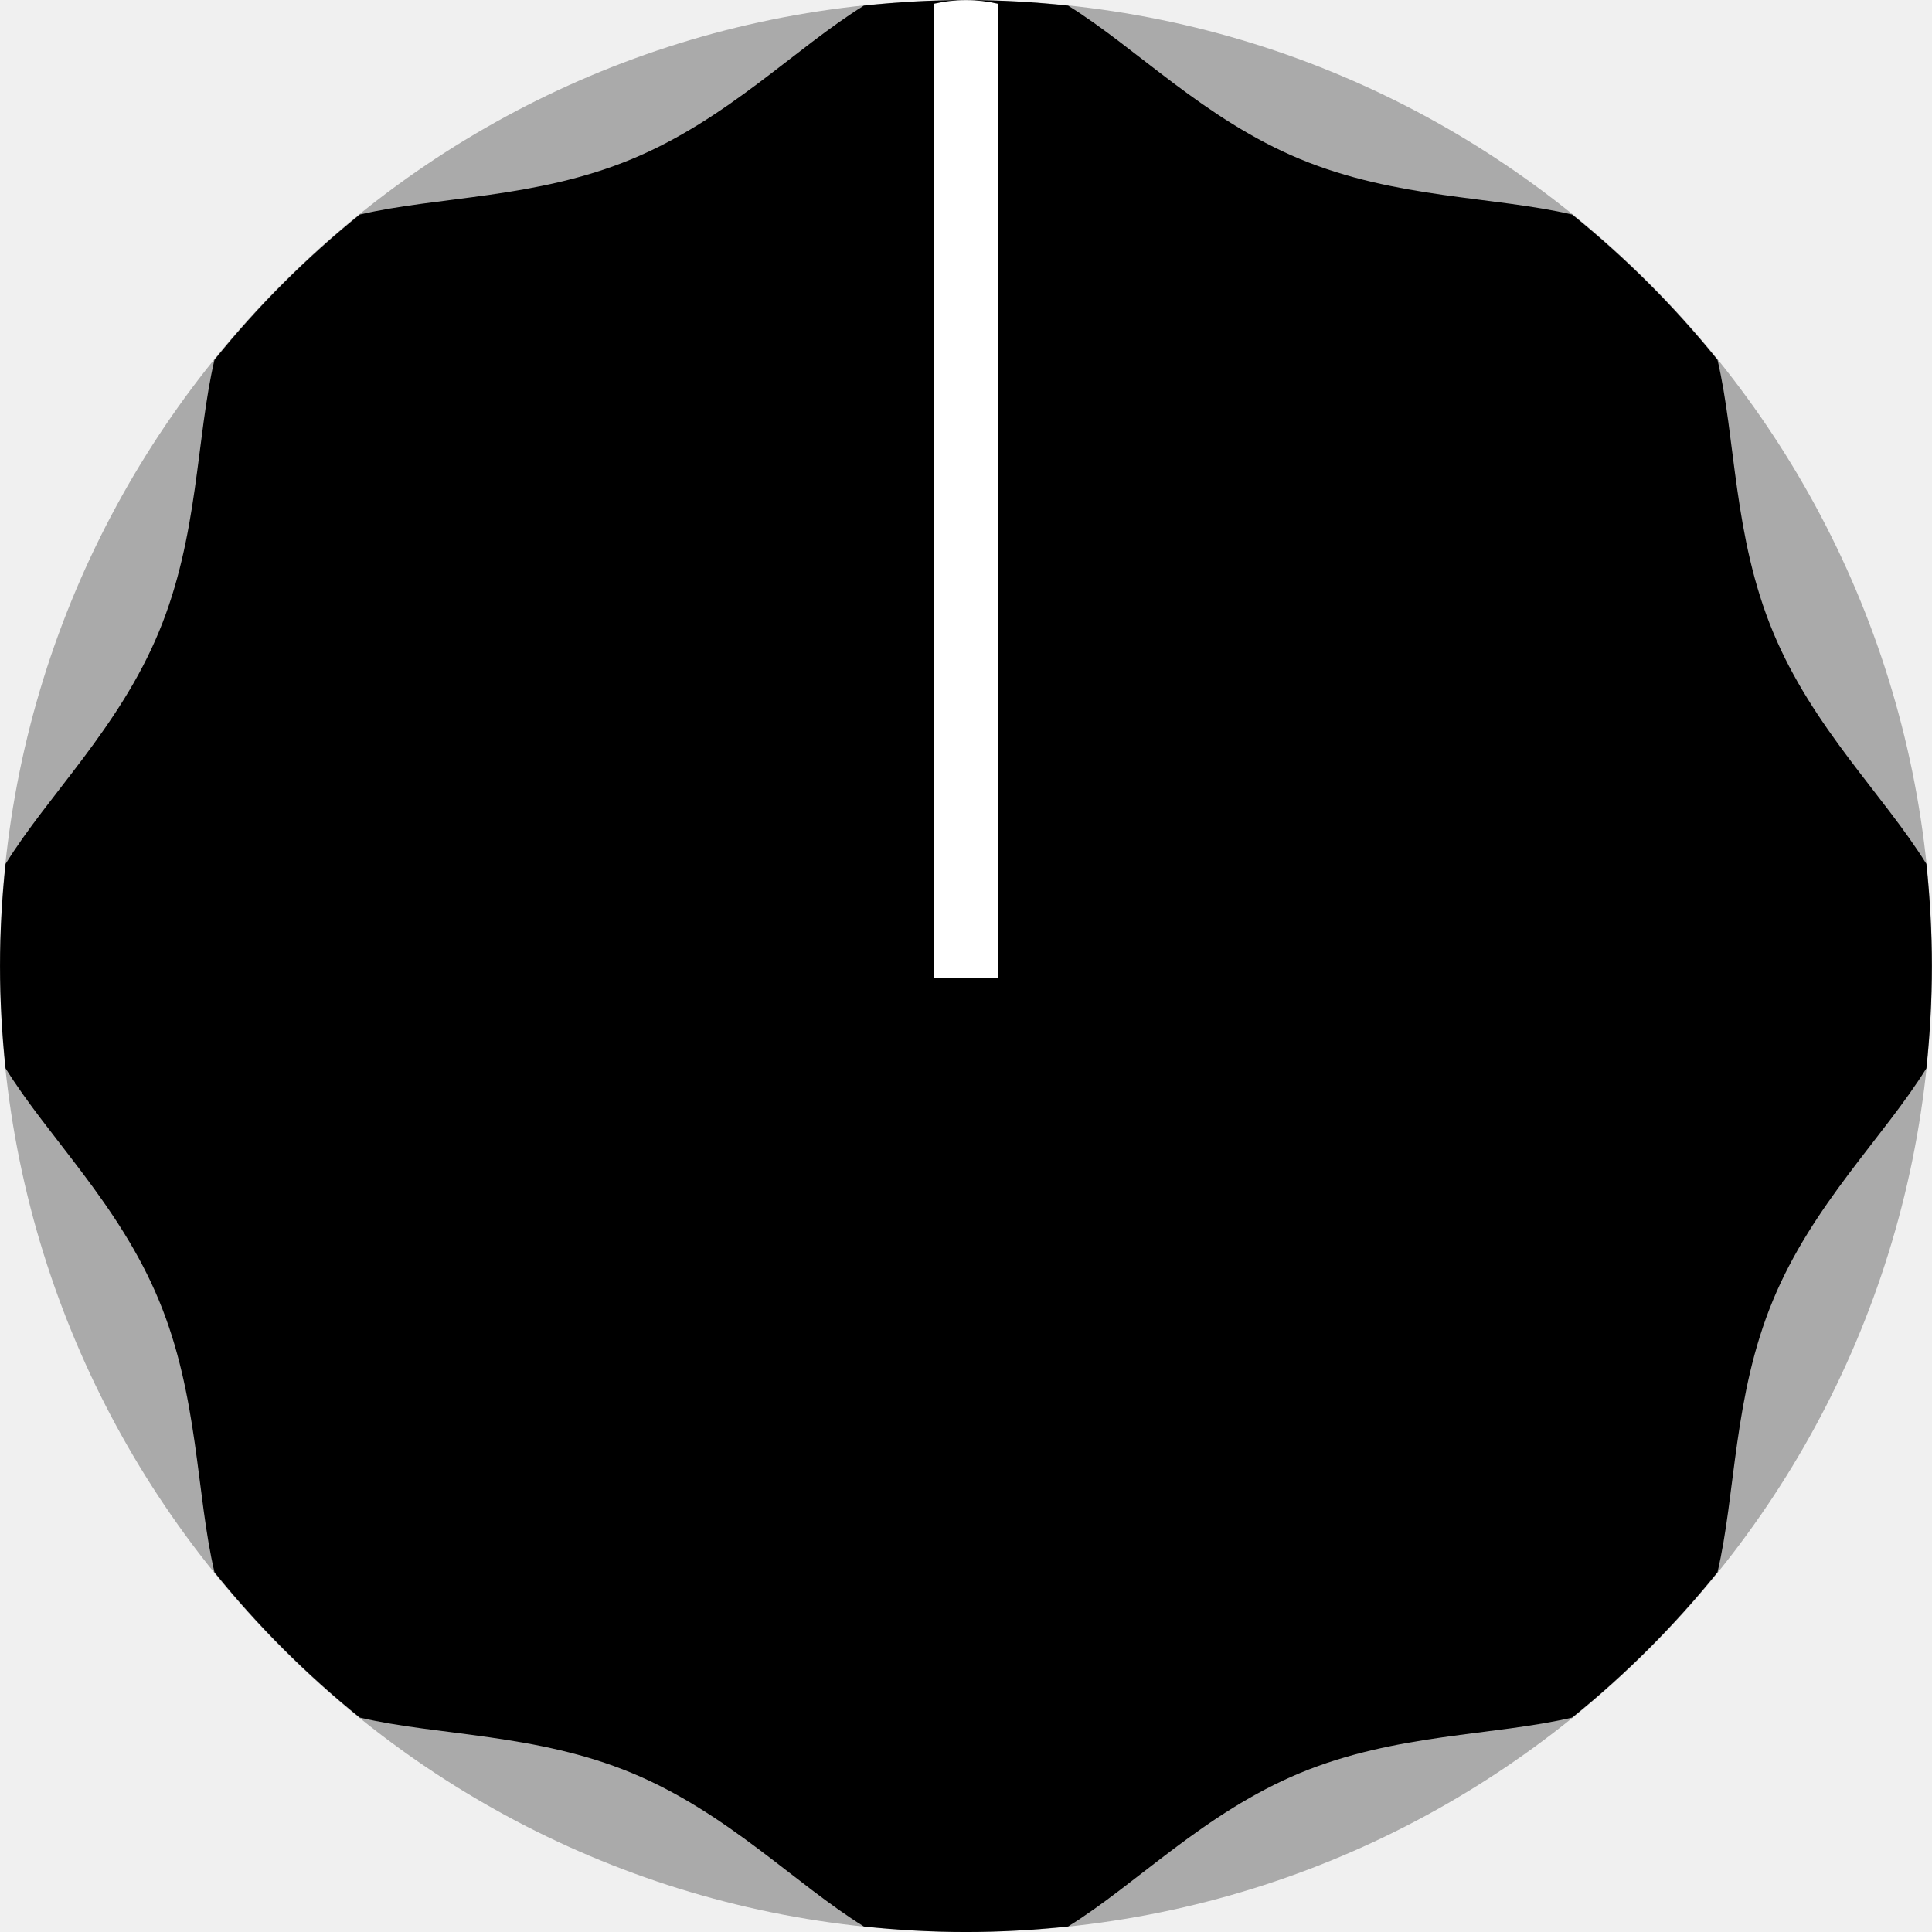
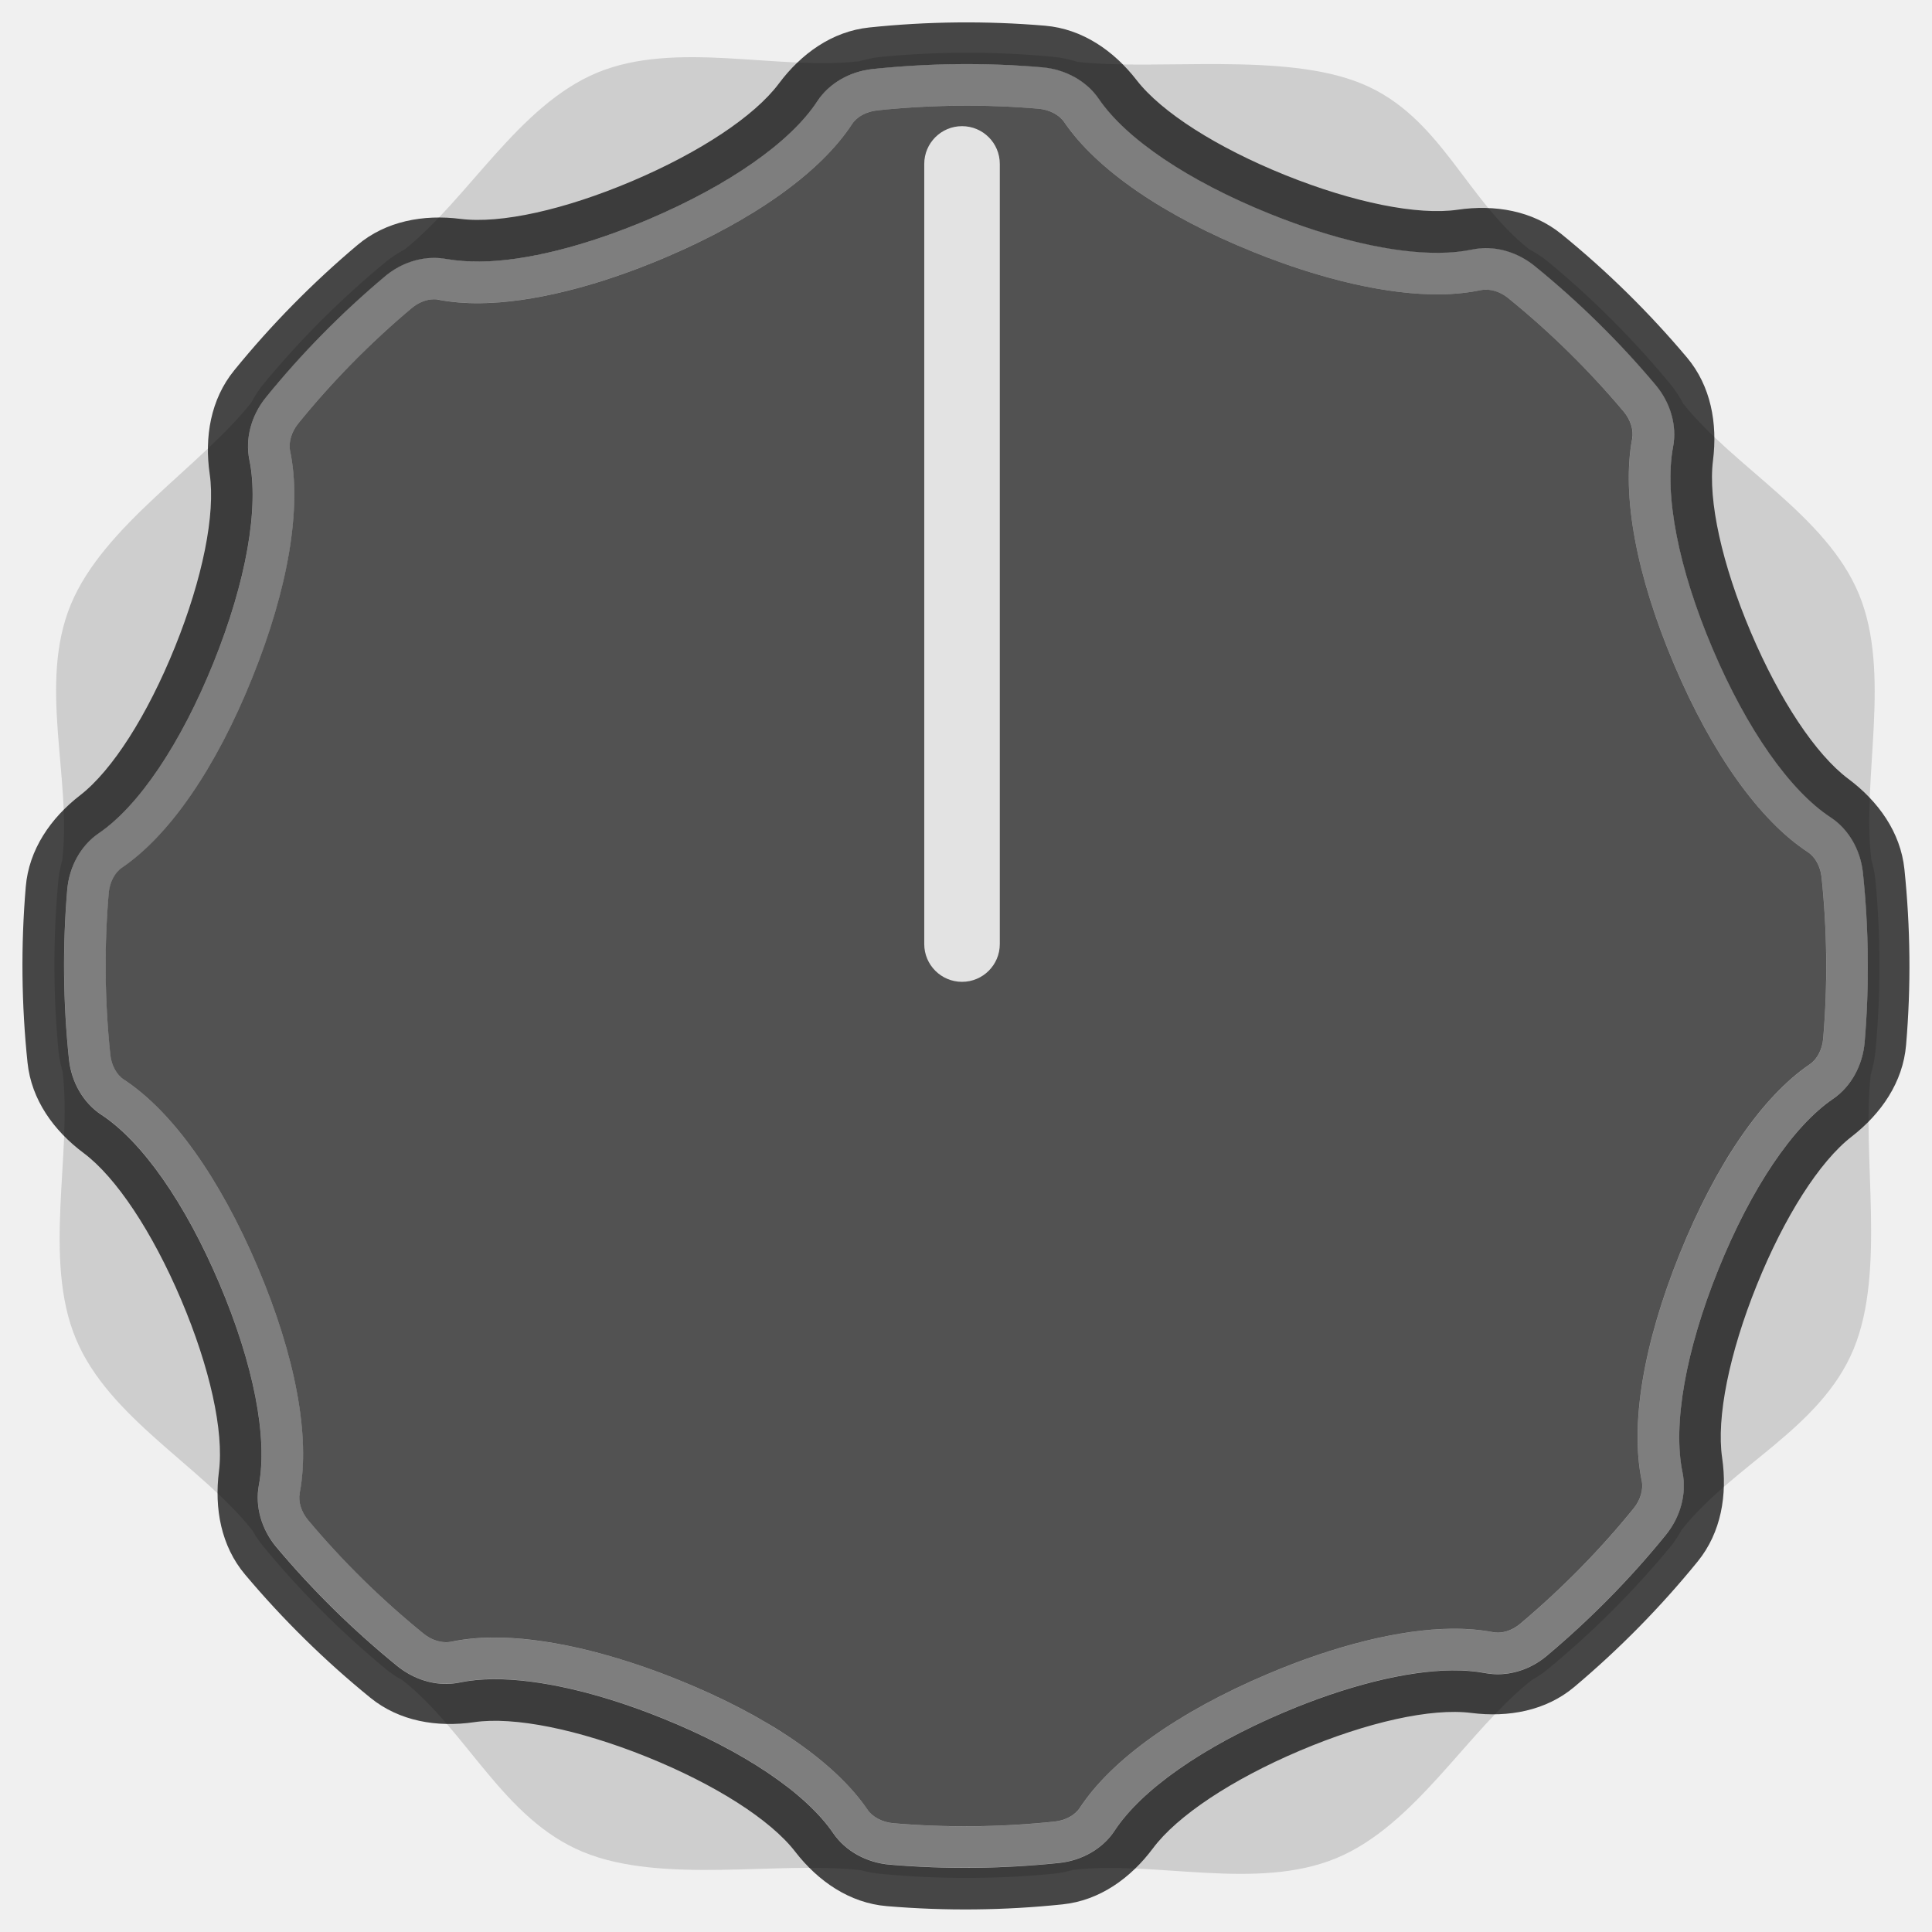
- <svg xmlns="http://www.w3.org/2000/svg" width="36" height="36.002" viewBox="0 0 9.525 9.525" version="1.1" id="svg16908">
-   <defs id="defs16902">
-     <clipPath clipPathUnits="userSpaceOnUse" id="clipPath6367">
-       <path d="M 0,3193 H 2089 V 0 H 0 Z" id="path6365" />
-     </clipPath>
-   </defs>
-   <g id="layer1" transform="translate(-230.0959,-123.2324)">
-     <g id="g2012" transform="matrix(0.2645797,0,0,-0.2645797,-112.8694,754.07)" style="stroke-width:1.333">
-       <g transform="translate(1332.265,2366.3)" id="g6443" style="stroke-width:1.333">
-         <path id="path6445" style="fill:#aaaaaa;fill-opacity:1;fill-rule:nonzero;stroke:none;stroke-width:1.333" d="m 0,0 c 0,-9.941 -8.06,-18 -18,-18 -9.941,0 -18,8.059 -18,18 0,9.941 8.059,18 18,18 C -8.06,18 0,9.941 0,0" />
-       </g>
-       <g transform="translate(1332.163,2368.202)" id="g6447" style="stroke-width:1.333">
-         <path id="path6449" style="fill:#000000;fill-opacity:1;fill-rule:evenodd;stroke:none;stroke-width:1.333" d="m 0,0 c -0.79,1.279 -2.12,2.537 -2.86,4.327 -0.74,1.784 -0.691,3.609 -1.033,5.067 -0.805,0.997 -1.711,1.902 -2.709,2.708 -1.459,0.341 -3.282,0.293 -5.068,1.033 -1.79,0.742 -3.048,2.069 -4.325,2.86 -0.625,0.066 -1.26,0.104 -1.902,0.104 -0.644,0 -1.279,-0.038 -1.903,-0.104 -1.279,-0.791 -2.537,-2.118 -4.327,-2.86 -1.784,-0.74 -3.607,-0.692 -5.067,-1.033 -0.997,-0.806 -1.904,-1.711 -2.708,-2.708 -0.342,-1.458 -0.294,-3.283 -1.035,-5.067 -0.74,-1.79 -2.069,-3.048 -2.858,-4.327 -0.066,-0.625 -0.103,-1.26 -0.103,-1.902 0,-0.643 0.037,-1.278 0.103,-1.905 0.789,-1.277 2.118,-2.535 2.858,-4.325 0.741,-1.784 0.693,-3.609 1.035,-5.066 0.804,-0.998 1.711,-1.904 2.708,-2.709 1.46,-0.342 3.283,-0.293 5.067,-1.032 1.79,-0.743 3.048,-2.071 4.327,-2.861 0.624,-0.065 1.259,-0.103 1.903,-0.103 0.642,0 1.277,0.038 1.902,0.103 1.277,0.79 2.535,2.118 4.325,2.861 1.786,0.739 3.609,0.69 5.068,1.032 0.998,0.805 1.904,1.711 2.709,2.709 0.342,1.457 0.293,3.282 1.033,5.066 0.74,1.79 2.07,3.048 2.86,4.325 0.065,0.627 0.102,1.262 0.102,1.905 C 0.102,-1.26 0.065,-0.625 0,0" />
-       </g>
-       <g transform="translate(1314.863,2384.231)" id="g6451" style="stroke-width:1.333">
-         <path id="path6453" style="fill:#ffffff;fill-opacity:1;fill-rule:evenodd;stroke:none;stroke-width:1.333" d="M 0,0 C -0.195,0.045 -0.393,0.069 -0.598,0.069 -0.804,0.069 -1.002,0.045 -1.196,0 V -18.157 H 0 Z" />
-       </g>
-     </g>
+ <svg xmlns="http://www.w3.org/2000/svg" version="1.0" id="svg16908" x="0px" y="0px" width="36px" height="36.002px" viewBox="0 0 36 36.002" enable-background="new 0 0 36 36.002" xml:space="preserve">
+   <path opacity="0.24" fill="#616161" enable-background="new    " d="M31.336,28.508  c0.944-1.198,2.593-1.889,3.205-3.368c0.606-1.464,0.149-3.612,0.319-5.116  c0.043-0.142,0.074-0.289,0.088-0.438c0.101-1.072,0.099-2.142-0.002-3.197  c-0.013-0.131-0.043-0.259-0.078-0.384c0,0.001,0.001,0.003,0.002,0.004  c-0.18-1.514,0.382-3.462-0.231-4.94c-0.606-1.462-2.329-2.363-3.272-3.545  c-0.069-0.13-0.15-0.255-0.245-0.37c-0.674-0.817-1.429-1.576-2.258-2.263  c-0.115-0.095-0.24-0.176-0.37-0.246c-1.186-0.939-1.65-2.478-3.114-3.084  c-1.453-0.601-3.804-0.24-5.298-0.407c-0.151-0.048-0.307-0.081-0.467-0.096  c-1.072-0.101-2.142-0.099-3.197,0.002c-0.137,0.013-0.27,0.044-0.401,0.081  c-1.511,0.178-3.418-0.397-4.891,0.214C9.663,1.964,8.726,3.704,7.543,4.647  C7.417,4.715,7.296,4.793,7.185,4.884c-0.817,0.674-1.576,1.429-2.263,2.258  C4.828,7.255,4.749,7.379,4.68,7.506C3.734,8.7,1.929,9.792,1.319,11.267  c-0.612,1.479,0.02,3.244-0.158,4.759c-0.033,0.123-0.06,0.239-0.072,0.366  c-0.101,1.072-0.099,2.142,0.002,3.197c0.013,0.133,0.041,0.257,0.077,0.385  c0.179,1.522-0.372,3.486,0.245,4.972c0.613,1.478,2.349,2.378,3.294,3.576  c0.066,0.118,0.121,0.198,0.207,0.302c0.674,0.817,1.429,1.576,2.258,2.263  c0.109,0.091,0.206,0.156,0.33,0.223c1.203,0.949,1.876,2.586,3.362,3.2  c1.479,0.612,3.67,0.163,5.184,0.341c0.131,0.037,0.236,0.055,0.373,0.068  c1.072,0.101,2.142,0.099,3.197-0.002c0.136-0.013,0.247-0.036,0.378-0.073  c1.522-0.179,3.42,0.398,4.906-0.218c1.478-0.613,2.445-2.376,3.642-3.32  c0.119-0.066,0.203-0.124,0.309-0.211c0.817-0.674,1.576-1.429,2.263-2.259  C31.204,28.729,31.27,28.627,31.336,28.508z M8.183,4.43c-0,0-0,0-0.001,0  C8.183,4.43,8.183,4.43,8.183,4.43z" />
+   <path opacity="0.71" d="M35.488,16.198c-0.072-0.691-0.488-1.268-1.045-1.684  c-0.605-0.451-1.279-1.467-1.816-2.73c-0.537-1.264-0.801-2.455-0.706-3.204  c0.087-0.689-0.039-1.389-0.487-1.92c-0.7-0.831-1.48-1.601-2.336-2.297  c-0.54-0.439-1.245-0.555-1.933-0.455c-0.746,0.109-1.943-0.133-3.217-0.646  c-1.275-0.514-2.305-1.171-2.767-1.768c-0.426-0.55-1.014-0.956-1.707-1.015  c-1.1-0.093-2.196-0.08-3.276,0.033c-0.691,0.072-1.268,0.488-1.684,1.045  c-0.451,0.605-1.467,1.279-2.73,1.816C10.52,3.91,9.329,4.174,8.581,4.079  c-0.689-0.087-1.389,0.039-1.92,0.487c-0.831,0.7-1.601,1.48-2.297,2.336  C3.924,7.442,3.807,8.147,3.908,8.835c0.109,0.746-0.132,1.943-0.646,3.217  c-0.514,1.275-1.171,2.305-1.768,2.767c-0.55,0.425-0.956,1.013-1.014,1.707  c-0.093,1.1-0.08,2.196,0.033,3.276c0.072,0.691,0.488,1.268,1.045,1.684  c0.605,0.451,1.279,1.467,1.816,2.73c0.537,1.264,0.801,2.455,0.706,3.204  C3.992,28.108,4.119,28.809,4.566,29.34c0.699,0.831,1.48,1.601,2.336,2.297  c0.54,0.439,1.245,0.556,1.933,0.455c0.746-0.109,1.943,0.133,3.217,0.646  c1.275,0.514,2.306,1.171,2.767,1.768c0.425,0.55,1.013,0.956,1.706,1.014  c1.1,0.093,2.196,0.08,3.276-0.033c0.691-0.072,1.268-0.488,1.684-1.045  c0.451-0.605,1.467-1.279,2.73-1.816c1.264-0.537,2.455-0.801,3.203-0.706  c0.689,0.087,1.39-0.039,1.921-0.487c0.831-0.7,1.601-1.48,2.297-2.336  c0.439-0.54,0.555-1.244,0.455-1.933c-0.109-0.746,0.132-1.943,0.646-3.217  c0.514-1.275,1.171-2.305,1.768-2.767c0.55-0.426,0.956-1.014,1.014-1.707  C35.613,18.374,35.6,17.278,35.488,16.198z M34.747,19.422c-0.037,0.434-0.256,0.827-0.585,1.052  c-0.752,0.512-1.532,1.672-2.142,3.184c-0.609,1.51-0.852,2.887-0.667,3.778  c0.081,0.39-0.034,0.825-0.308,1.163c-0.662,0.816-1.408,1.573-2.215,2.252  c-0.263,0.222-0.586,0.345-0.908,0.348c-0.082,0.001-0.163-0.007-0.242-0.021  c-0.188-0.036-0.397-0.053-0.623-0.051c-0.853,0.008-1.97,0.288-3.144,0.787  c-1.499,0.637-2.644,1.439-3.142,2.2c-0.217,0.331-0.603,0.556-1.034,0.601  c-0.527,0.055-1.062,0.086-1.591,0.091c-0.521,0.005-1.048-0.015-1.567-0.059  c-0.434-0.037-0.827-0.256-1.052-0.586c-0.512-0.752-1.673-1.533-3.184-2.142  c-1.184-0.478-2.306-0.736-3.159-0.728c-0.224,0.002-0.433,0.023-0.619,0.062  c-0.079,0.016-0.16,0.025-0.242,0.026c-0.325,0.003-0.652-0.116-0.921-0.334  c-0.816-0.663-1.574-1.408-2.252-2.215c-0.278-0.331-0.4-0.761-0.327-1.15  c0.17-0.893-0.098-2.266-0.737-3.767c-0.637-1.499-1.439-2.644-2.2-3.142  c-0.331-0.217-0.556-0.603-0.601-1.033c-0.11-1.049-0.121-2.111-0.032-3.158  c0.037-0.434,0.256-0.827,0.585-1.051c0.752-0.512,1.532-1.673,2.142-3.184  c0.609-1.51,0.852-2.887,0.667-3.777c-0.081-0.39,0.034-0.825,0.308-1.163  c0.663-0.817,1.408-1.574,2.215-2.252c0.263-0.222,0.586-0.345,0.908-0.348  c0.082-0.001,0.163,0.007,0.242,0.021C8.508,4.859,8.718,4.876,8.943,4.874  c0.853-0.008,1.969-0.288,3.145-0.787c1.499-0.638,2.644-1.439,3.142-2.2  c0.217-0.331,0.603-0.556,1.034-0.601c0.527-0.055,1.062-0.086,1.591-0.091  c0.521-0.005,1.048,0.015,1.567,0.059c0.434,0.037,0.827,0.256,1.052,0.586  c0.512,0.752,1.673,1.532,3.184,2.142c1.184,0.478,2.306,0.737,3.159,0.729  c0.224-0.002,0.433-0.023,0.619-0.062c0.079-0.016,0.16-0.025,0.242-0.026  c0.325-0.003,0.652,0.116,0.921,0.334c0.816,0.663,1.574,1.408,2.252,2.215  c0.279,0.331,0.401,0.761,0.327,1.15c-0.17,0.893,0.098,2.266,0.736,3.767  c0.637,1.499,1.439,2.644,2.2,3.142c0.331,0.217,0.556,0.603,0.601,1.034  C34.825,17.312,34.836,18.375,34.747,19.422z" />
+   <path opacity="0.6" d="M33.689,15.879c-0.899-0.589-1.783-1.827-2.489-3.488  c-0.707-1.663-0.985-3.16-0.785-4.215c0.03-0.16-0.03-0.354-0.158-0.506  c-0.647-0.769-1.369-1.48-2.148-2.112c-0.129-0.105-0.28-0.162-0.425-0.16  c-0.031,0-0.061,0.003-0.091,0.009c-0.236,0.049-0.495,0.076-0.77,0.078  c-0.952,0.009-2.179-0.27-3.456-0.785c-1.675-0.675-2.93-1.536-3.535-2.424  c-0.093-0.137-0.276-0.232-0.477-0.25c-0.494-0.042-0.996-0.061-1.494-0.056  c-0.505,0.005-1.016,0.034-1.517,0.087c-0.198,0.021-0.377,0.118-0.466,0.255  c-0.588,0.899-1.827,1.783-3.488,2.489c-1.267,0.539-2.489,0.84-3.441,0.849  c-0.277,0.003-0.538-0.019-0.775-0.064C8.147,5.579,8.117,5.577,8.086,5.577  C7.944,5.578,7.796,5.637,7.67,5.743C6.901,6.389,6.19,7.112,5.558,7.891  C5.431,8.047,5.373,8.245,5.407,8.406c0.219,1.052-0.032,2.552-0.707,4.226  c-0.675,1.675-1.537,2.93-2.425,3.535c-0.137,0.093-0.232,0.276-0.249,0.476  c-0.085,0.998-0.075,2.012,0.03,3.012c0.021,0.198,0.118,0.376,0.255,0.465  c0.899,0.589,1.783,1.827,2.489,3.488c0.707,1.663,0.986,3.16,0.785,4.216  c-0.03,0.16,0.03,0.353,0.158,0.505c0.647,0.77,1.37,1.48,2.148,2.112  c0.129,0.105,0.28,0.162,0.425,0.161c0.031-0,0.061-0.003,0.091-0.009  c0.236-0.049,0.495-0.076,0.77-0.078c0.952-0.009,2.179,0.27,3.456,0.785  c1.675,0.675,2.93,1.536,3.535,2.425c0.093,0.137,0.276,0.232,0.477,0.25  c0.494,0.042,0.996,0.061,1.494,0.056c0.505-0.005,1.015-0.034,1.517-0.087  c0.198-0.021,0.377-0.119,0.466-0.255c0.589-0.899,1.827-1.783,3.488-2.489  c1.266-0.539,2.488-0.84,3.44-0.849c0.277-0.003,0.538,0.019,0.775,0.064  c0.028,0.005,0.059,0.008,0.089,0.008c0.142-0.001,0.29-0.06,0.416-0.166  c0.77-0.648,1.481-1.37,2.112-2.148c0.127-0.156,0.185-0.354,0.151-0.516  c-0.219-1.052,0.032-2.553,0.707-4.226c0.675-1.674,1.536-2.93,2.425-3.535  c0.137-0.093,0.232-0.276,0.249-0.476c0.085-0.998,0.075-2.012-0.03-3.012  C33.923,16.146,33.825,15.968,33.689,15.879z" />
+   <g opacity="0.47">
+     <path fill="#242424" d="M17.862,1.97c0.498-0.005,1,0.014,1.494,0.056   c0.201,0.017,0.384,0.113,0.477,0.25c0.605,0.888,1.86,1.749,3.535,2.424   c1.277,0.515,2.504,0.794,3.456,0.785c0.275-0.003,0.534-0.029,0.77-0.078   c0.03-0.006,0.06-0.009,0.091-0.009c0.145-0.001,0.296,0.056,0.425,0.16   c0.778,0.632,1.501,1.343,2.148,2.112c0.128,0.152,0.189,0.346,0.158,0.506   c-0.201,1.056,0.078,2.553,0.785,4.215c0.706,1.661,1.59,2.899,2.489,3.488   c0.136,0.089,0.234,0.267,0.255,0.466c0.105,1,0.115,2.013,0.03,3.012   c-0.017,0.201-0.113,0.383-0.249,0.476c-0.888,0.605-1.749,1.86-2.425,3.535   c-0.675,1.673-0.926,3.174-0.707,4.226c0.034,0.162-0.024,0.359-0.151,0.516   c-0.631,0.778-1.342,1.5-2.112,2.148c-0.126,0.106-0.274,0.165-0.416,0.166   c-0.031,0-0.061-0.002-0.089-0.008c-0.238-0.045-0.498-0.067-0.775-0.064   c-0.953,0.009-2.174,0.31-3.44,0.849c-1.661,0.706-2.899,1.589-3.488,2.489   c-0.089,0.136-0.268,0.234-0.466,0.255c-0.502,0.053-1.012,0.082-1.517,0.087   c-0.497,0.005-1-0.014-1.494-0.056c-0.201-0.017-0.384-0.113-0.477-0.25   c-0.605-0.888-1.861-1.749-3.535-2.425c-1.276-0.515-2.504-0.793-3.456-0.785   c-0.275,0.003-0.534,0.029-0.77,0.078c-0.029,0.006-0.06,0.009-0.091,0.009   c-0.145,0.001-0.296-0.056-0.425-0.161c-0.778-0.632-1.5-1.343-2.148-2.112   c-0.128-0.152-0.189-0.346-0.158-0.505c0.201-1.056-0.078-2.553-0.785-4.216   c-0.706-1.661-1.59-2.899-2.489-3.488c-0.136-0.089-0.234-0.267-0.255-0.465   c-0.105-1-0.115-2.013-0.03-3.012c0.017-0.201,0.113-0.383,0.249-0.476   c0.888-0.605,1.749-1.86,2.425-3.535c0.675-1.673,0.926-3.174,0.707-4.226   C5.373,8.245,5.431,8.047,5.558,7.891c0.632-0.779,1.343-1.501,2.112-2.148   c0.126-0.106,0.273-0.165,0.416-0.166C8.116,5.577,8.147,5.579,8.175,5.585   c0.237,0.045,0.498,0.067,0.775,0.064c0.952-0.009,2.174-0.31,3.441-0.849   c1.661-0.706,2.899-1.59,3.488-2.489c0.089-0.136,0.268-0.234,0.466-0.255   C16.846,2.004,17.357,1.974,17.862,1.97 M17.855,1.194c-0.529,0.005-1.064,0.035-1.591,0.091   c-0.43,0.045-0.817,0.27-1.034,0.601c-0.498,0.76-1.643,1.562-3.142,2.2   c-1.175,0.5-2.292,0.779-3.145,0.787C8.718,4.876,8.508,4.859,8.321,4.823   C8.242,4.808,8.16,4.801,8.079,4.801c-0.322,0.003-0.644,0.127-0.908,0.348   c-0.807,0.678-1.552,1.435-2.215,2.252C4.682,7.74,4.566,8.175,4.648,8.565   c0.185,0.89-0.057,2.267-0.667,3.777c-0.61,1.512-1.39,2.672-2.142,3.184   c-0.33,0.224-0.548,0.618-0.585,1.051c-0.089,1.047-0.078,2.11,0.032,3.158   c0.045,0.43,0.27,0.817,0.601,1.033c0.761,0.498,1.563,1.643,2.2,3.142   c0.638,1.501,0.907,2.874,0.737,3.767c-0.074,0.389,0.048,0.818,0.327,1.15   c0.679,0.807,1.436,1.552,2.252,2.215c0.269,0.219,0.596,0.337,0.921,0.334   c0.082-0.001,0.163-0.009,0.242-0.026c0.186-0.039,0.395-0.06,0.619-0.062   c0.853-0.008,1.974,0.251,3.159,0.728c1.512,0.61,2.672,1.39,3.184,2.142   c0.225,0.33,0.618,0.549,1.052,0.586c0.519,0.044,1.046,0.064,1.567,0.059   c0.529-0.005,1.064-0.035,1.591-0.091c0.43-0.045,0.817-0.27,1.034-0.601   c0.498-0.761,1.643-1.563,3.142-2.2c1.175-0.5,2.291-0.779,3.144-0.787   c0.225-0.002,0.435,0.015,0.623,0.051c0.079,0.015,0.16,0.022,0.242,0.021   c0.322-0.003,0.645-0.127,0.908-0.348c0.807-0.679,1.552-1.437,2.215-2.252   c0.275-0.338,0.39-0.773,0.308-1.163c-0.185-0.89,0.057-2.267,0.667-3.778   c0.61-1.512,1.39-2.672,2.142-3.184c0.33-0.225,0.549-0.618,0.585-1.052   c0.089-1.047,0.078-2.11-0.032-3.158c-0.045-0.43-0.27-0.817-0.601-1.034   c-0.761-0.498-1.563-1.643-2.2-3.142c-0.638-1.501-0.906-2.874-0.736-3.767   c0.074-0.389-0.048-0.819-0.327-1.15c-0.679-0.807-1.436-1.552-2.252-2.215   c-0.269-0.218-0.596-0.337-0.921-0.334c-0.082,0.001-0.163,0.009-0.242,0.026   c-0.186,0.039-0.395,0.06-0.619,0.062c-0.853,0.008-1.975-0.251-3.159-0.729   c-1.512-0.61-2.672-1.39-3.184-2.142c-0.225-0.33-0.618-0.549-1.052-0.586   C18.903,1.209,18.376,1.189,17.855,1.194L17.855,1.194z" />
  </g>
+   <path fill="#E3E3E3" d="M17.927,2.351L17.927,2.351c-0.389,0-0.704,0.315-0.704,0.704v14.537  c0,0.389,0.315,0.704,0.704,0.704l0,0c0.389,0,0.704-0.315,0.704-0.704V3.055  C18.631,2.666,18.316,2.351,17.927,2.351z" />
</svg>
